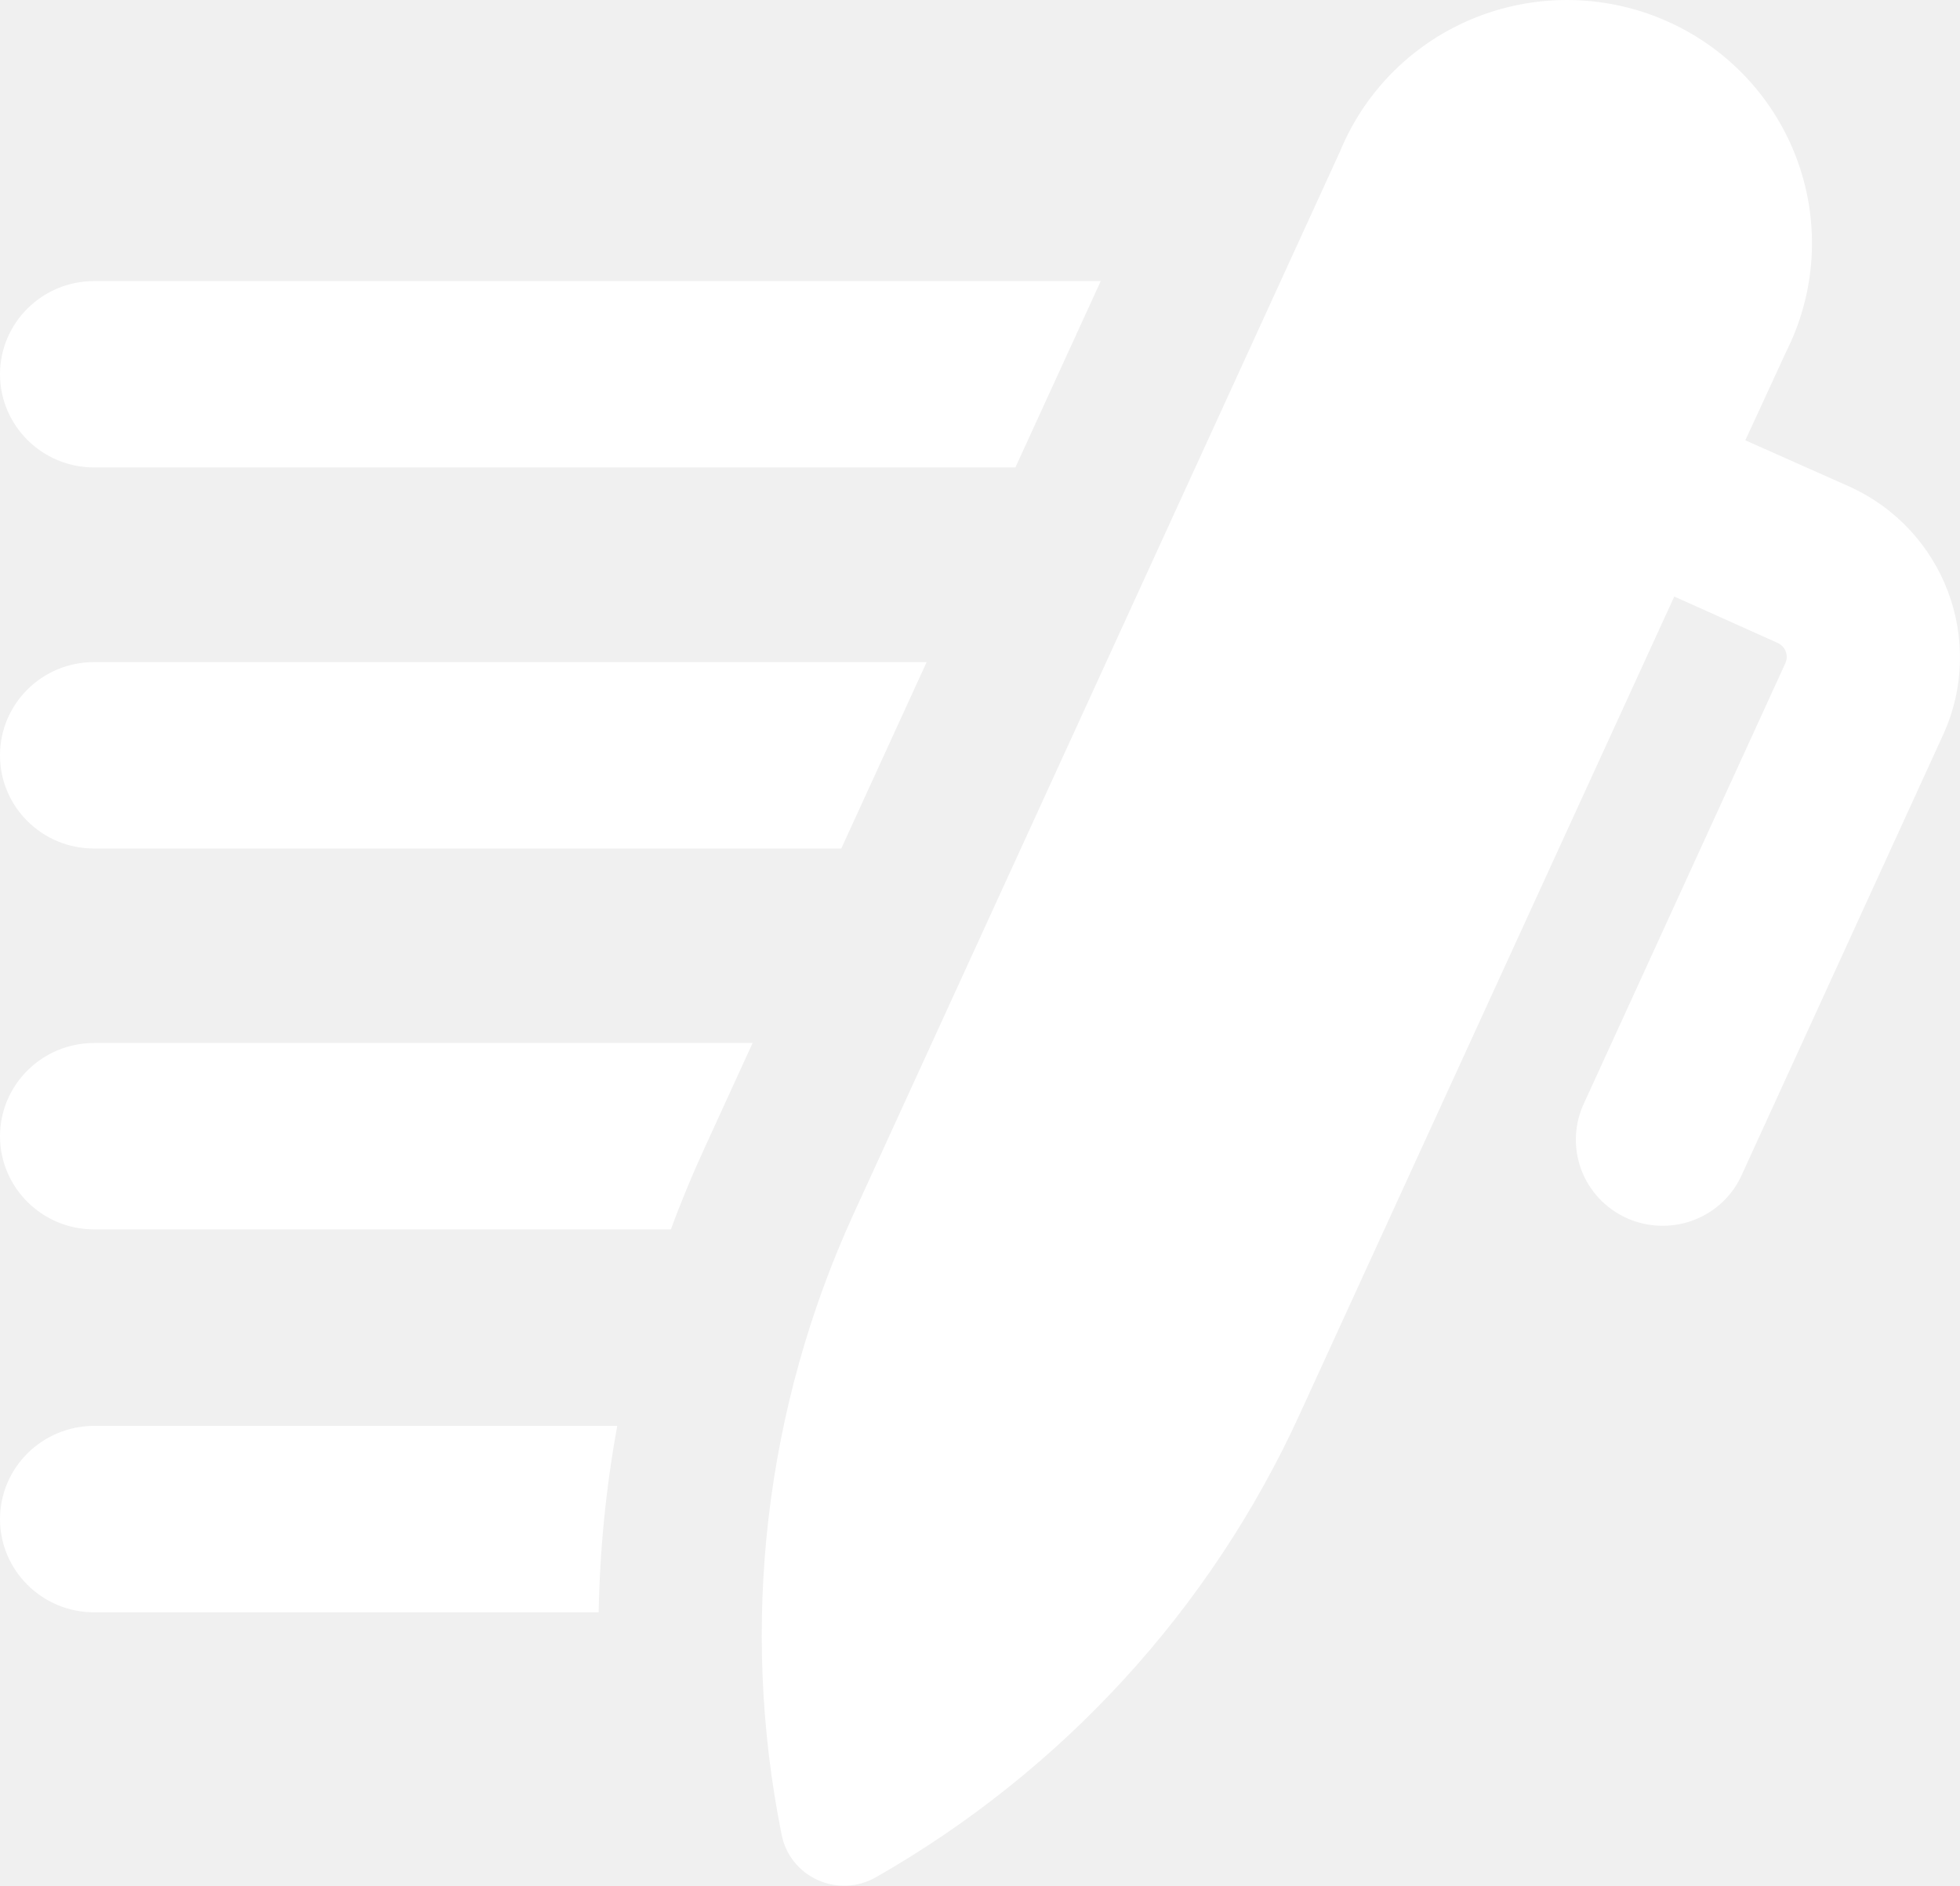
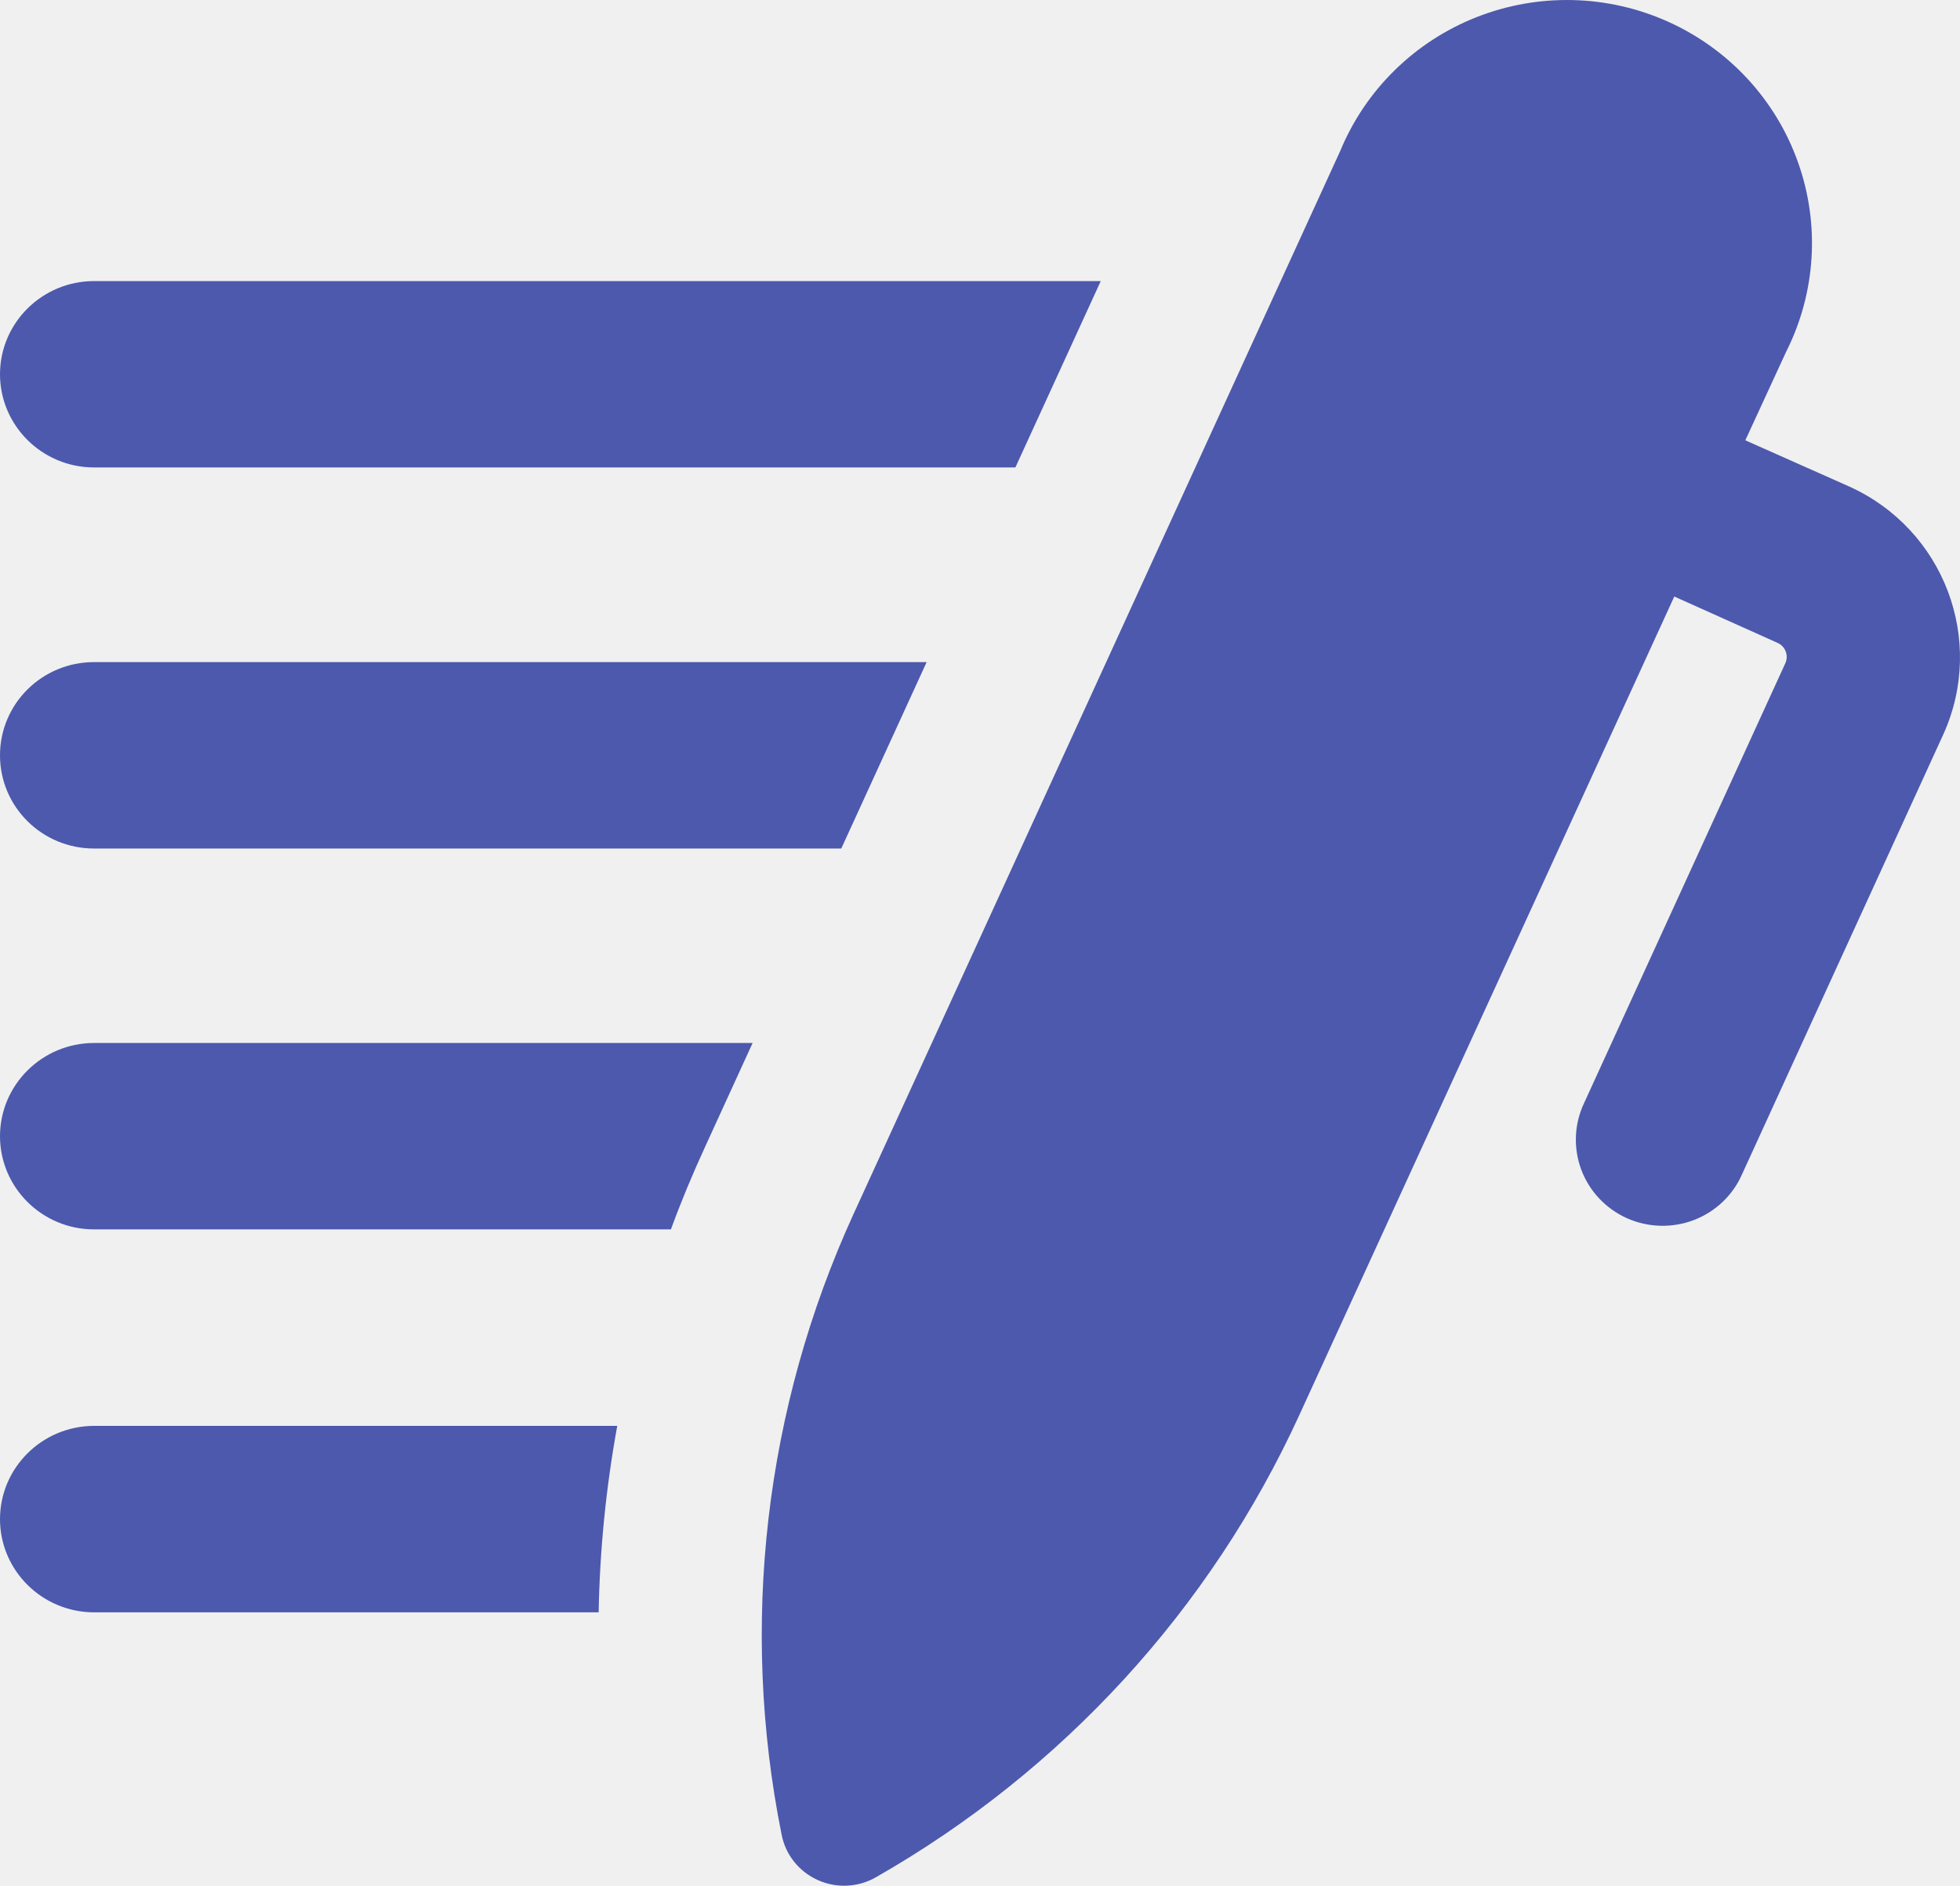
<svg xmlns="http://www.w3.org/2000/svg" width="53px" height="51px" viewBox="0 0 53 51" version="1.1">
  <defs />
  <g id="Page-1" stroke="none" stroke-width="1" fill="none" fill-rule="evenodd">
-     <g id="Home" transform="translate(-227, -963)" fill="#ffffff" fill-rule="nonzero">
+     <g id="Home" transform="translate(-227, -963)" fill="#4C59AD" fill-rule="nonzero">
      <g id="np_edit_834259_000000" transform="translate(227, 963)">
        <path d="M1.77635684e-15,10.121 C0.002,8.732 1.139,7.604 2.541,7.602 L29.765,7.602 L27.457,12.642 L2.541,12.642 C1.139,12.64 0.002,11.512 0,10.121 L1.77635684e-15,10.121 Z M3.55271368e-15,41.085 C0.002,42.476 1.139,43.602 2.541,43.606 L16.188,43.606 C16.219,41.915 16.387,40.228 16.691,38.563 L2.541,38.563 C1.139,38.568 0.002,39.693 8.83385832e-05,41.085 L3.55271368e-15,41.085 Z M2.541,22.948 L22.749,22.948 L25.057,17.907 L2.541,17.907 C1.137,17.907 0,19.035 0,20.428 C0,21.82 1.137,22.948 2.541,22.948 L2.541,22.948 Z M1.47113294e-15,30.73 C0.002,32.119 1.139,33.247 2.541,33.249 L18.142,33.249 C18.418,32.495 18.727,31.753 19.065,31.019 L20.351,28.208 L2.541,28.208 C1.139,28.21 0.002,29.338 0,30.73 L1.47113294e-15,30.73 Z M50.005,13.158 L47.195,11.908 L48.299,9.513 C49.104,7.916 49.218,6.061 48.616,4.379 C48.015,2.694 46.749,1.327 45.109,0.588 C43.47,-0.15 41.598,-0.195 39.927,0.464 C38.253,1.123 36.923,2.431 36.241,4.083 L23.083,32.827 C20.678,38.084 19.997,43.959 21.136,49.62 C21.241,50.161 21.606,50.619 22.113,50.846 C22.617,51.075 23.204,51.047 23.685,50.771 C28.729,47.892 32.737,43.516 35.141,38.257 L45.274,16.133 L48.067,17.387 C48.278,17.481 48.371,17.725 48.278,17.935 L42.839,29.824 C42.569,30.389 42.539,31.037 42.755,31.624 C42.97,32.21 43.417,32.686 43.99,32.945 C44.562,33.201 45.215,33.221 45.804,32.996 C46.391,32.771 46.863,32.322 47.111,31.748 L52.55,19.859 C53.702,17.31 52.566,14.316 50.005,13.158 L50.005,13.158 Z" id="Shape" />
      </g>
    </g>
  </g>
</svg>
